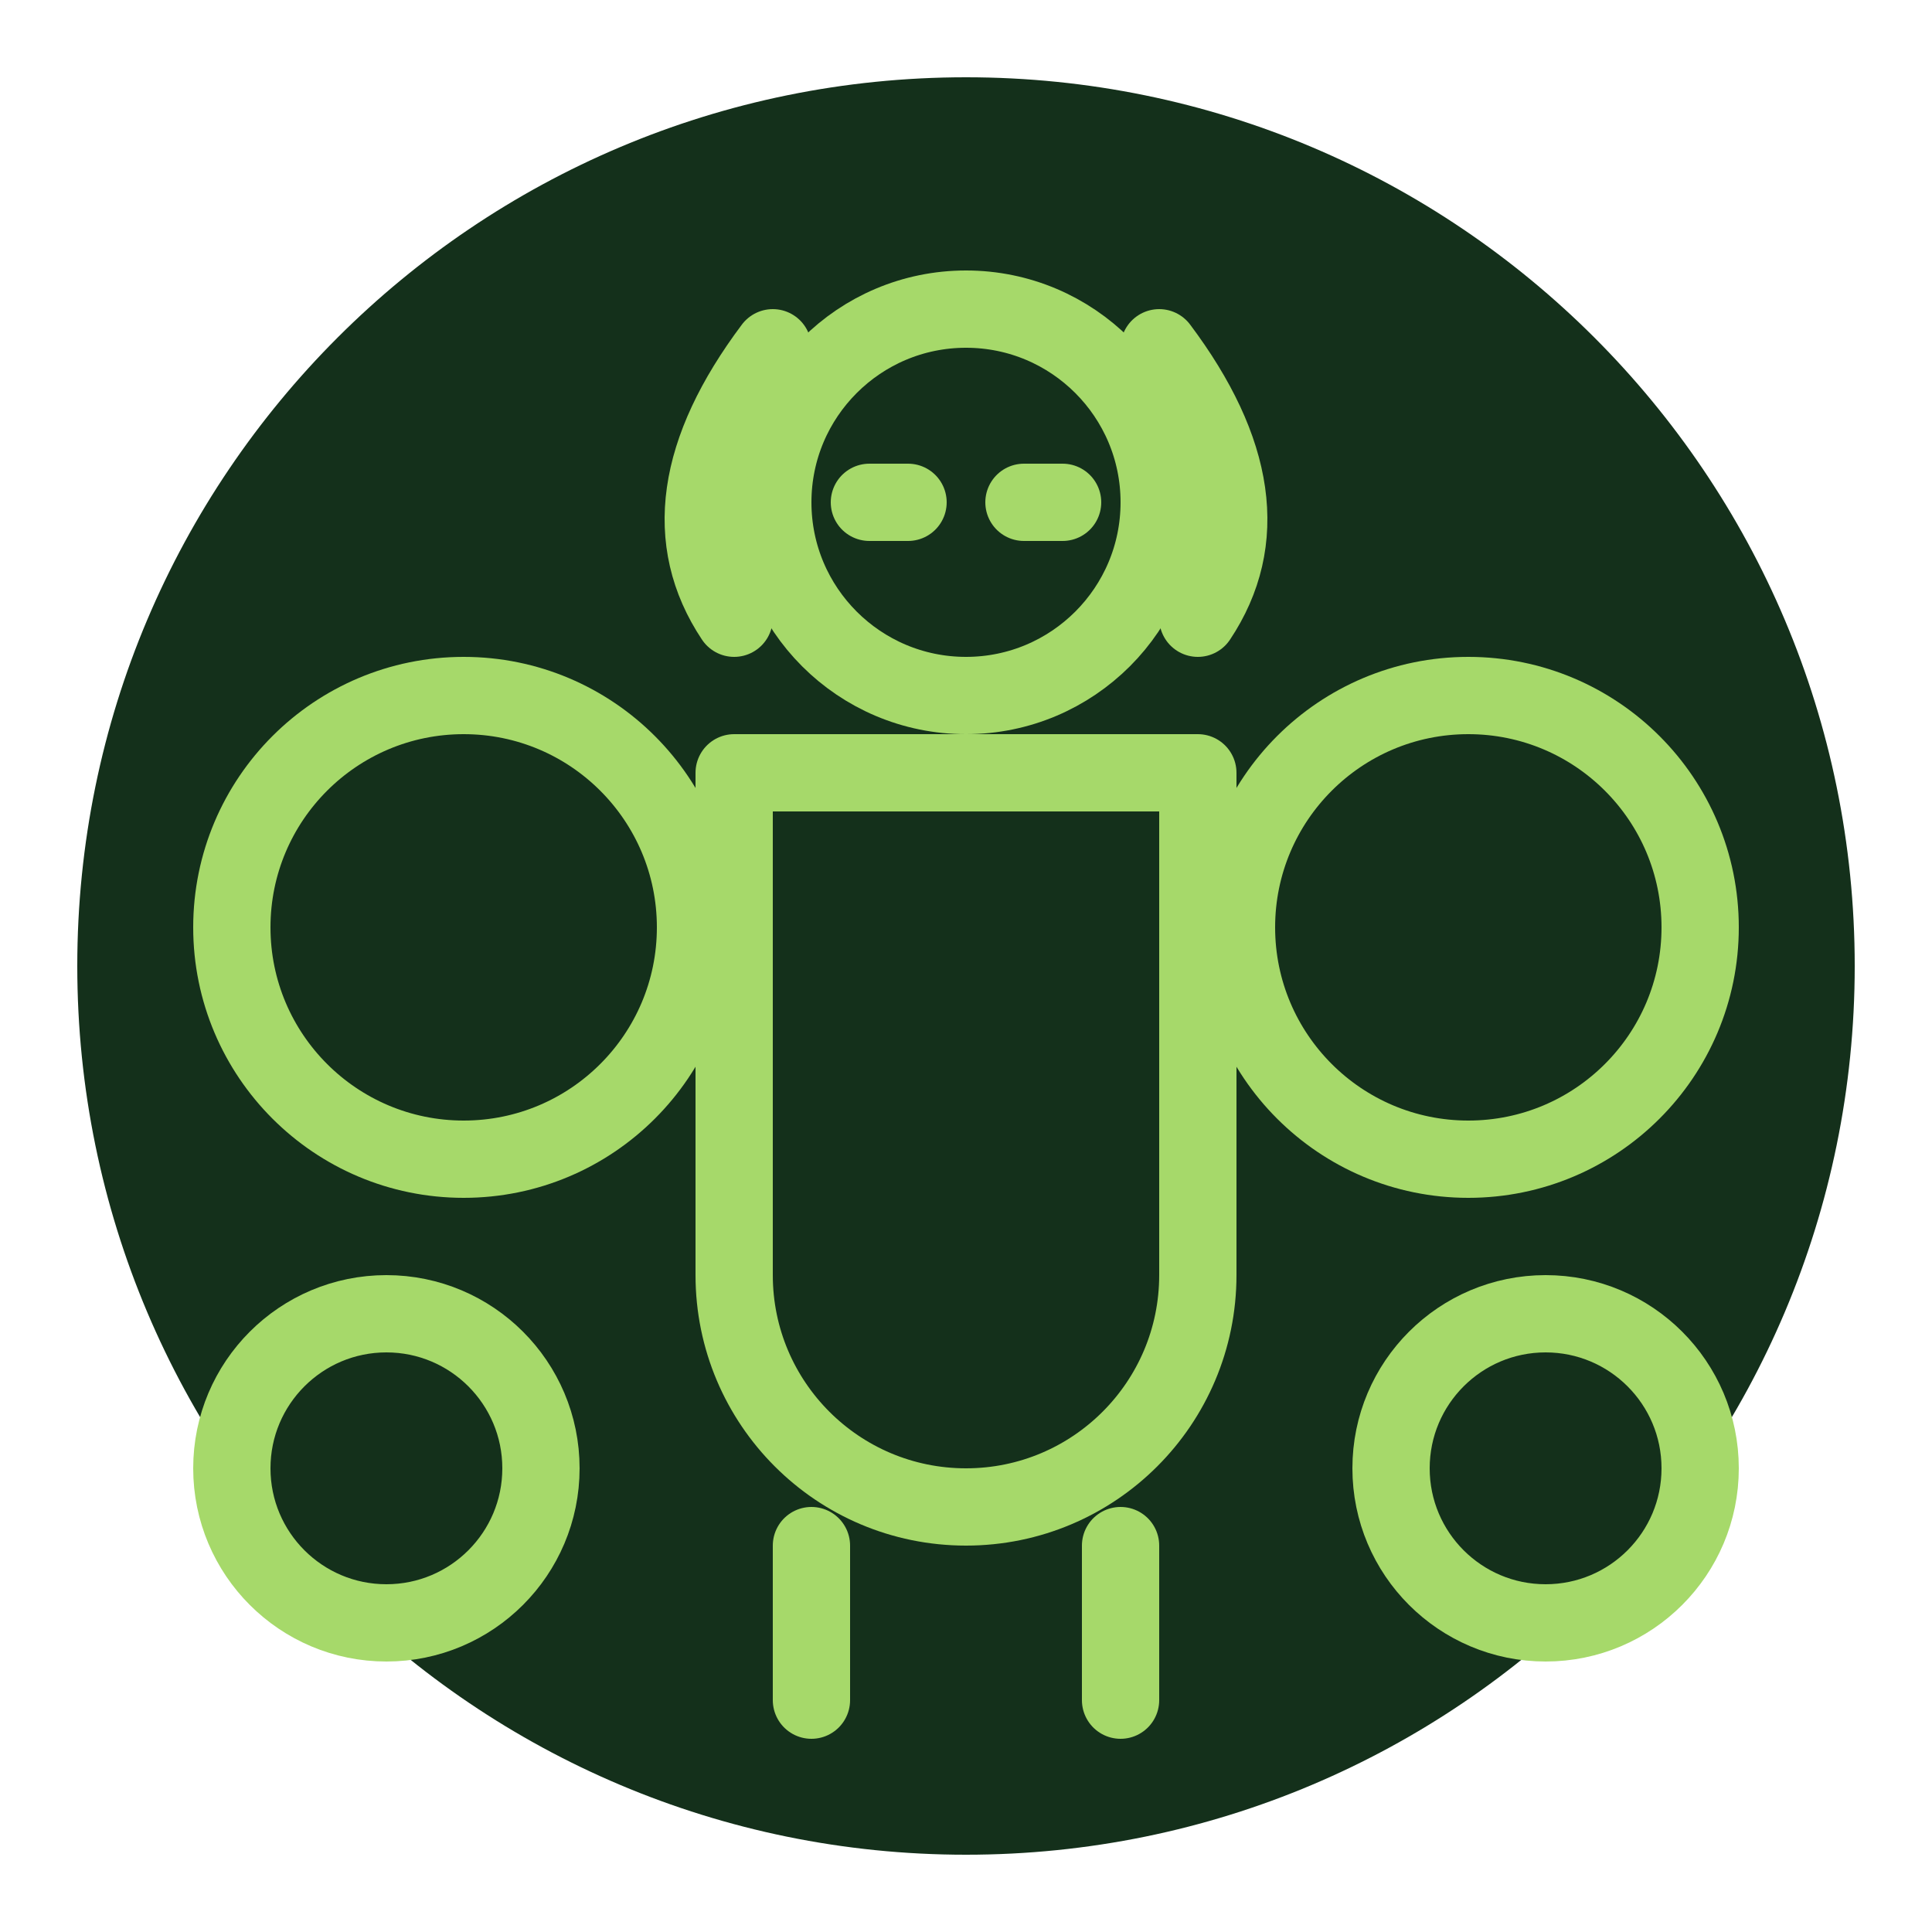
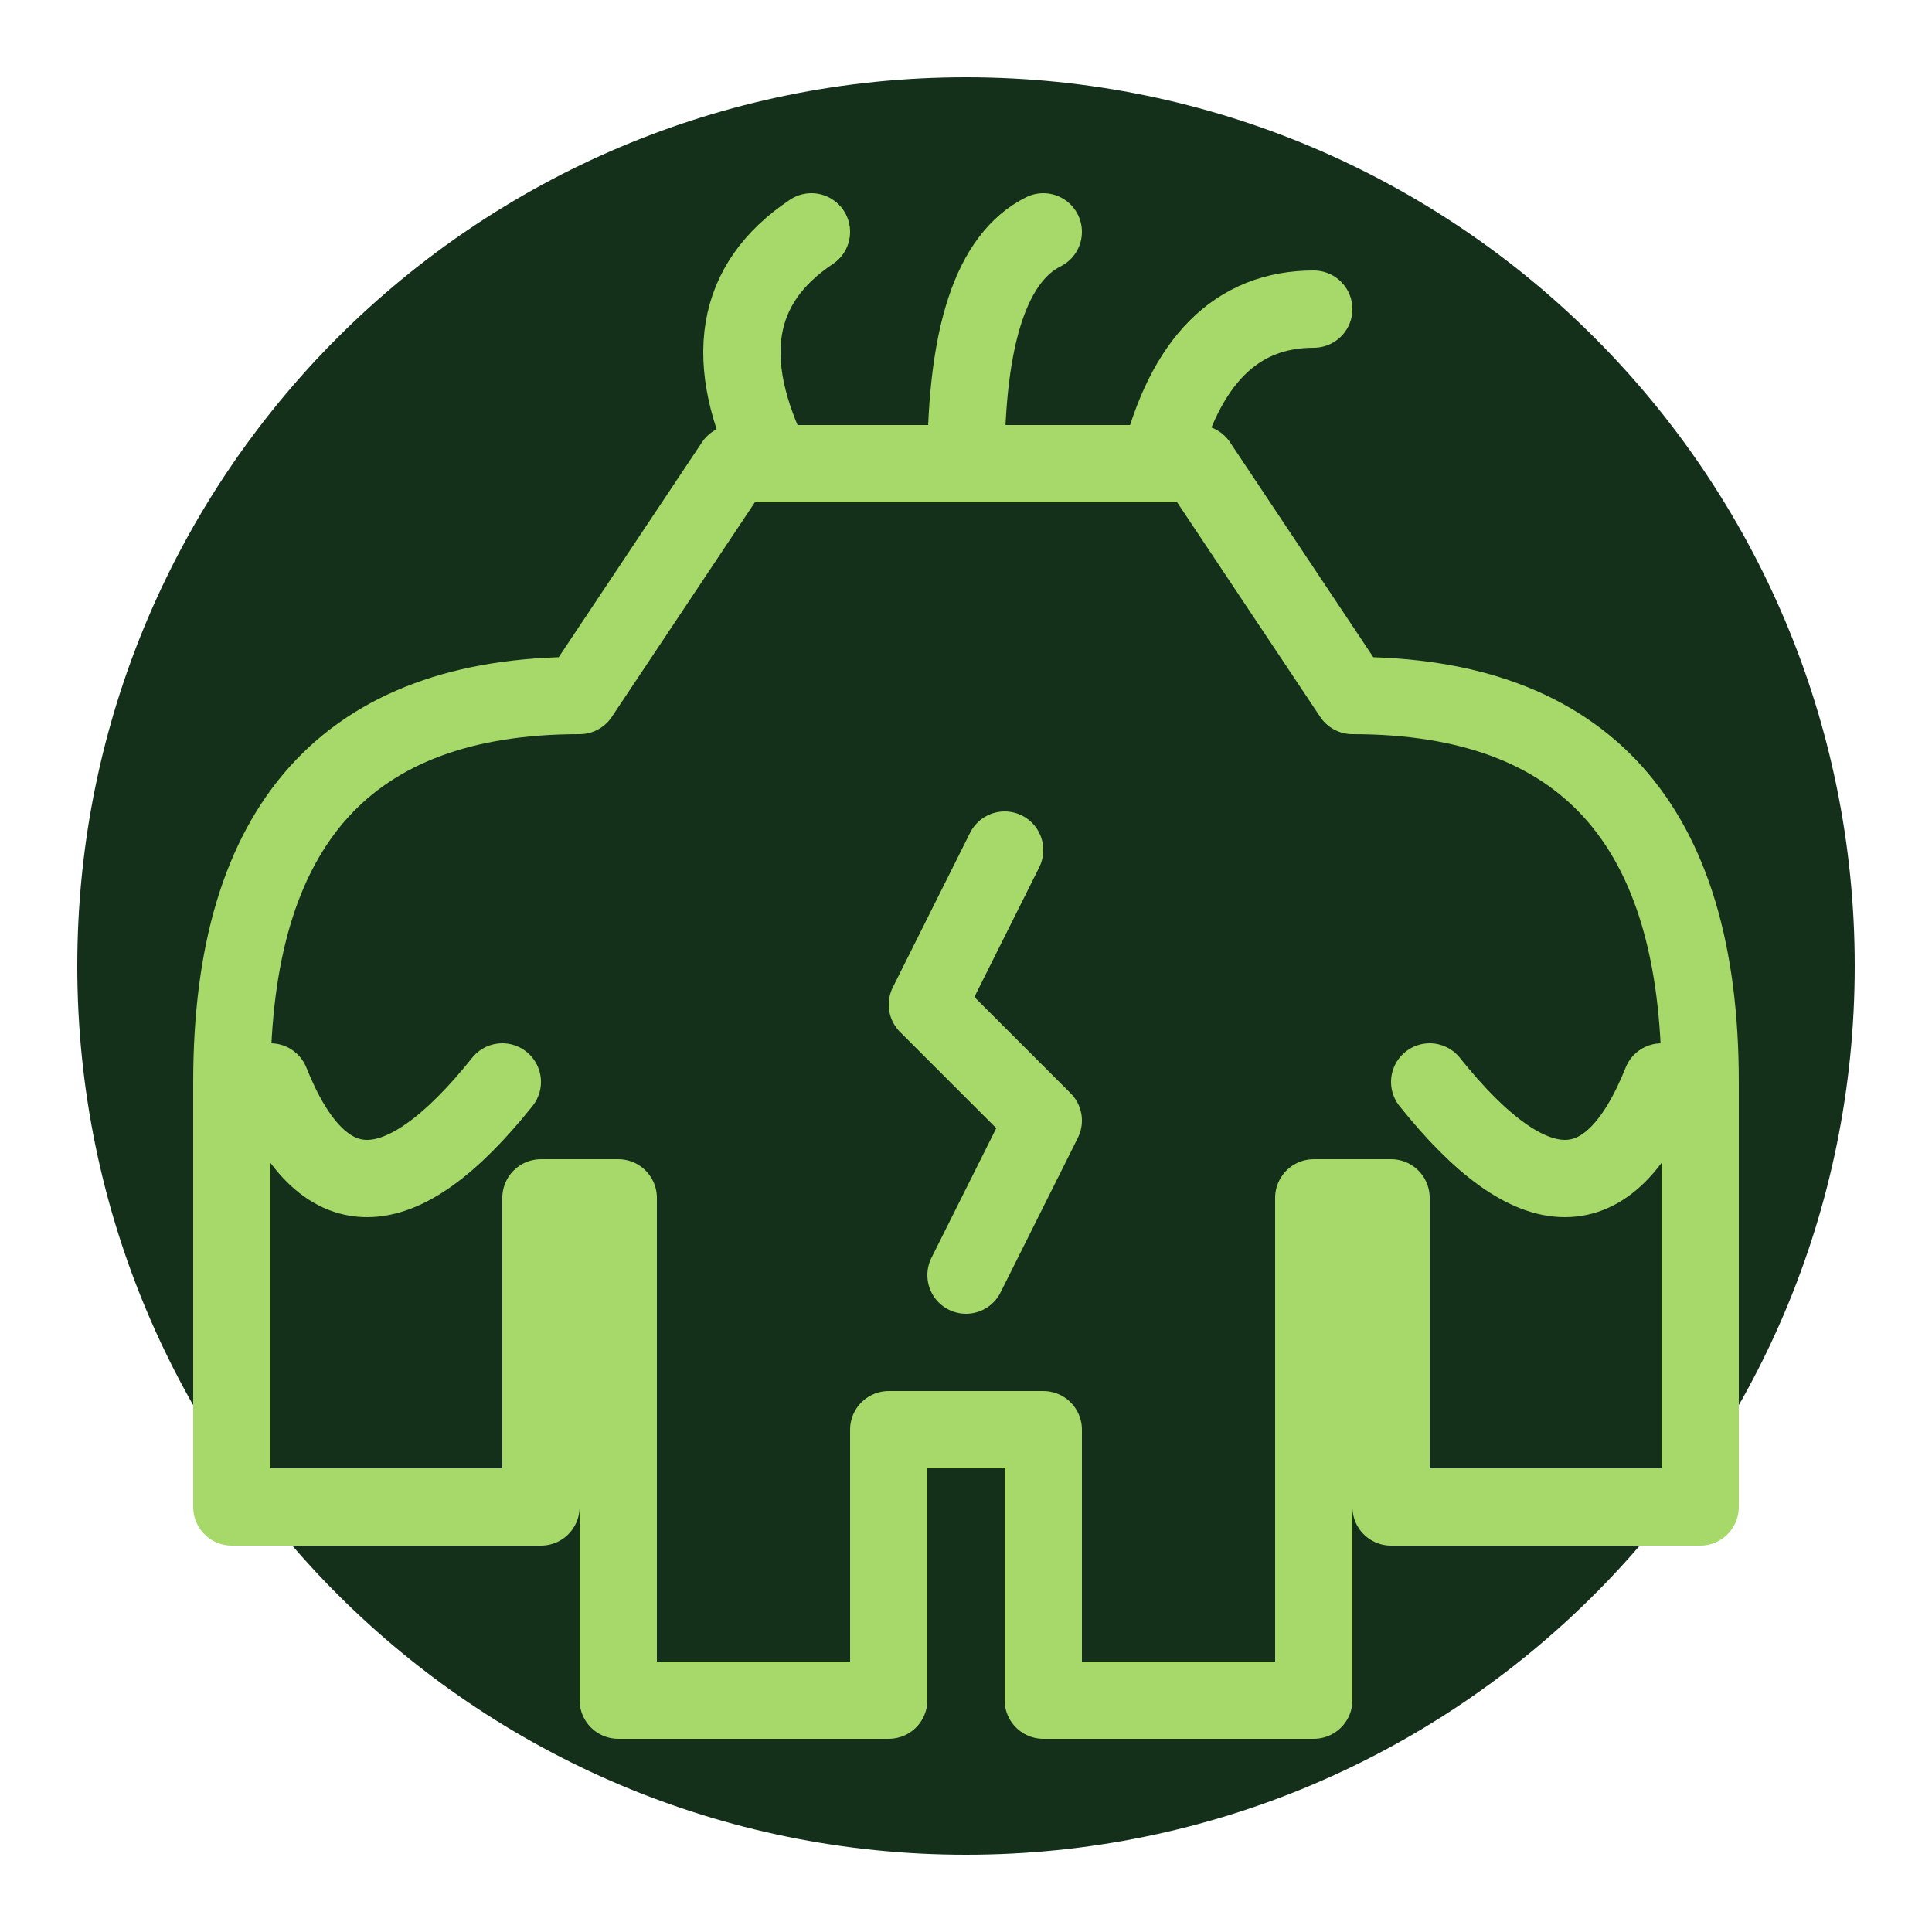
<svg xmlns="http://www.w3.org/2000/svg" viewBox="0 0 100 100">
  <circle cx="50" cy="50" r="46" fill="#14301b" />
  <g fill="none" stroke-width="4" stroke-linecap="round" stroke-linejoin="round" stroke="#a6d96a">
-     <circle cx="50" cy="26" r="10" />
-     <path d="M45 26h2M53 26h2" />
-     <circle cx="24" cy="48" r="12" />
-     <circle cx="76" cy="48" r="12" />
-     <path d="M38 40h24v26a12 12 0 0 1-24 0z" />
-     <circle cx="20" cy="76" r="8" />
-     <circle cx="80" cy="76" r="8" />
-     <path d="M42 80v8M58 80v8" />
-     <path d="M40 18q-6 8-2 14M60 18q6 8 2 14" />
+     <path d="M38 24H62L70 36Q88 36 88 56V78H72V62H68V88H54V74H46V88H32V62H28V78H12V56Q12 36 30 36Z" />
+     <path d="M40 24q-4-8 2-12M50 24q0-10 4-12M60 24q2-8 8-8" />
+     <path d="M14 56q4 10 12 0M86 56q-4 10-12 0" />
+     <path d="M52 44l-4 8 6 6-4 8" />
  </g>
</svg>
